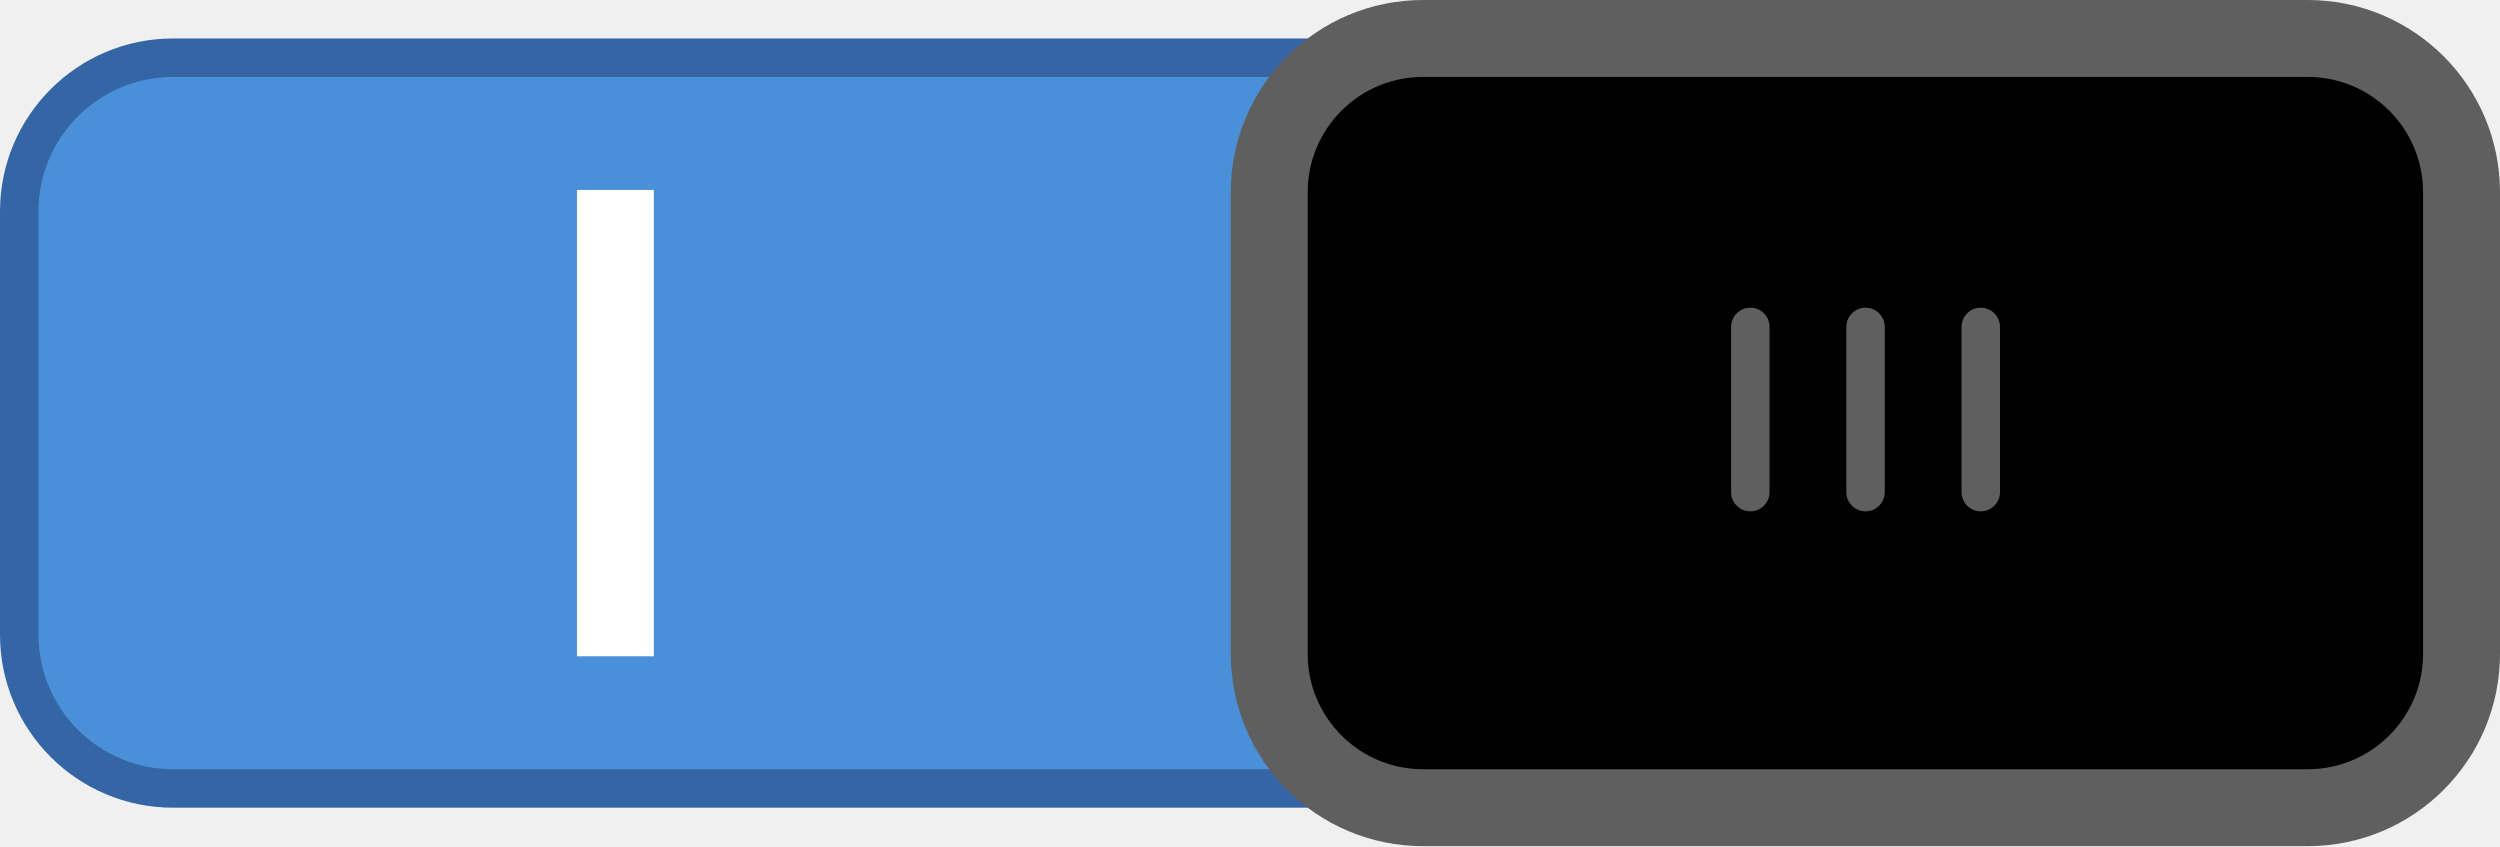
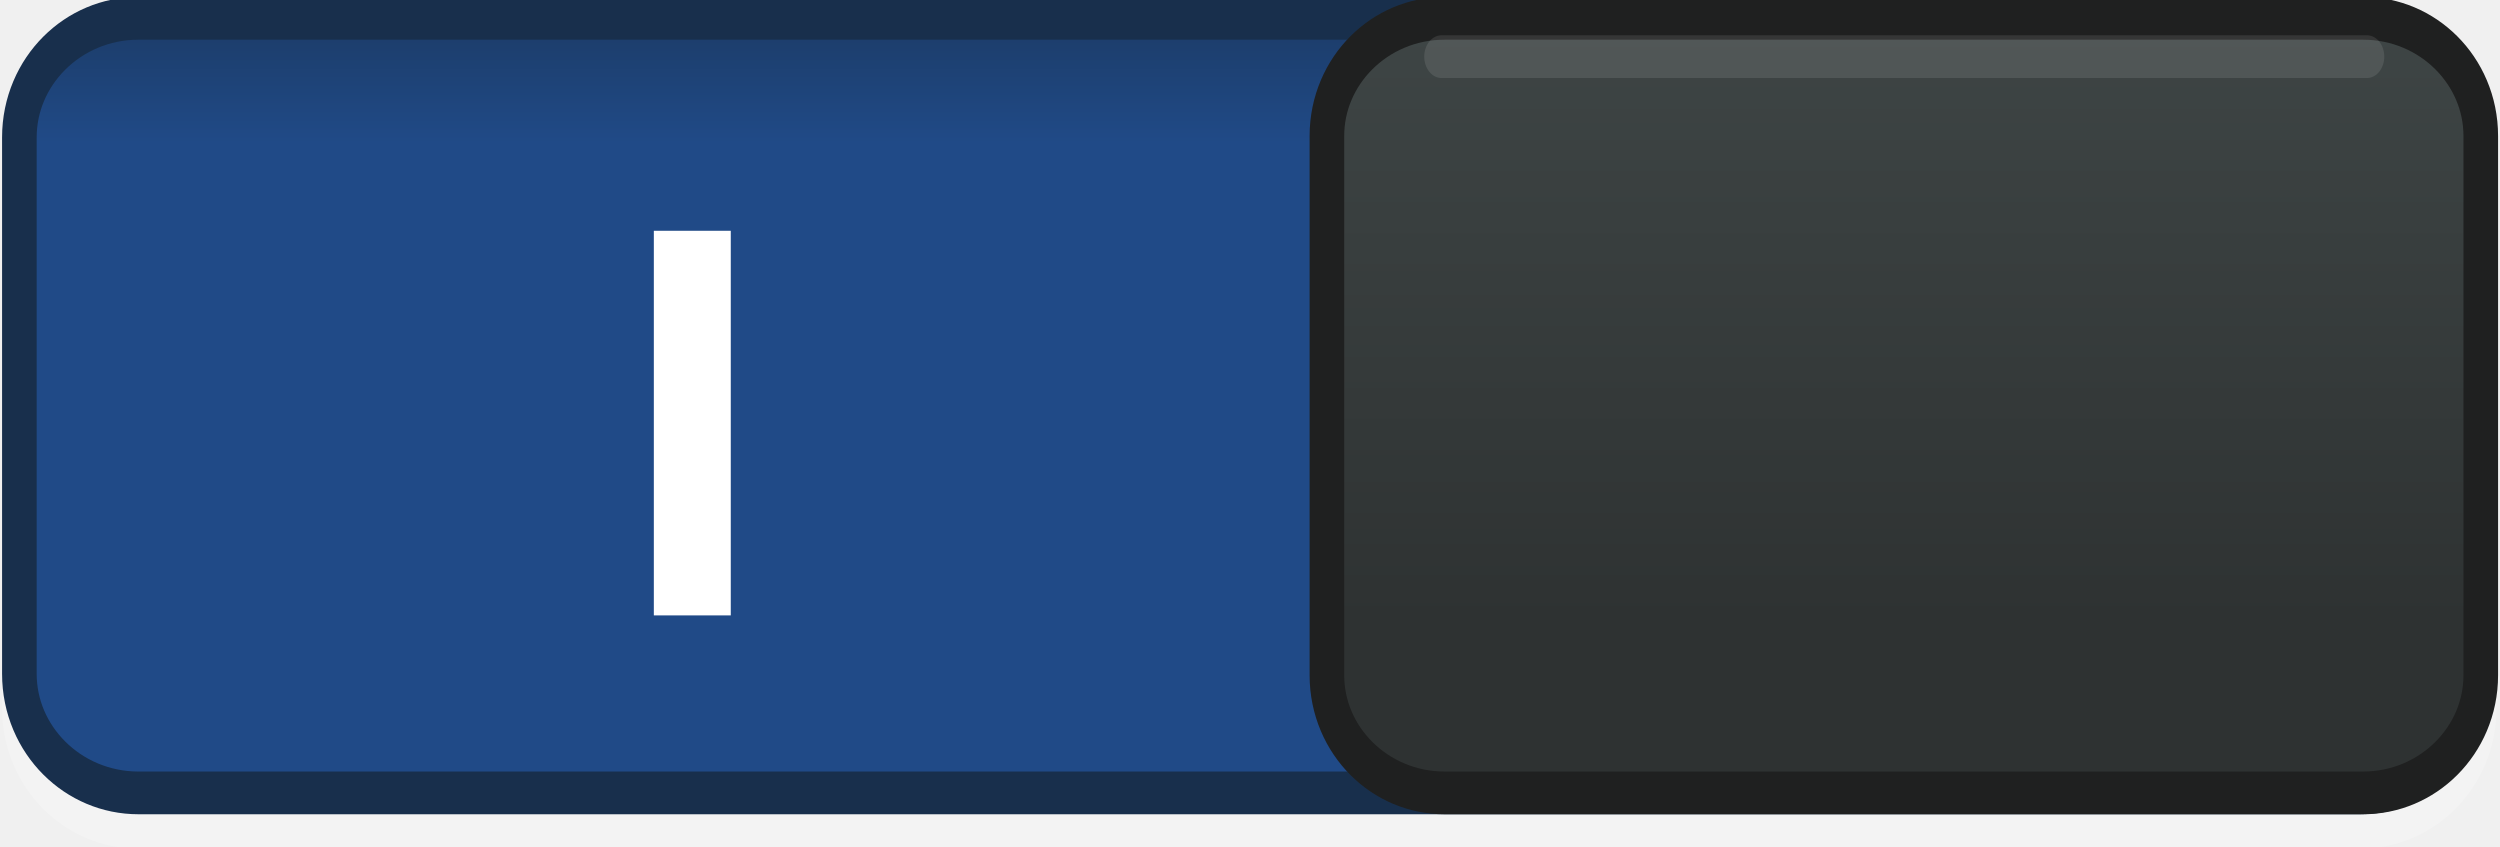
- <svg xmlns="http://www.w3.org/2000/svg" width="65" height="22" id="svg3199" version="1.1">
-   <defs id="defs3201">
-     </defs>
-   <g id="layer1" transform="translate(-342.5,-521.3622)">
-     <g style="display:inline" transform="translate(-453.5,448.3622)" id="g16453">
-       <rect style="color:#000000;fill:#4a90d9;fill-opacity:1;fill-rule:nonzero;stroke:#3465a4;stroke-width:1;stroke-linecap:round;stroke-linejoin:miter;stroke-miterlimit:4;stroke-opacity:1;stroke-dasharray:none;stroke-dashoffset:0;marker:none;visibility:visible;display:inline;overflow:visible;enable-background:accumulate" id="rect16256-9-4" width="63" height="19" x="-859.5" y="74.5" rx="4" ry="4" transform="scale(-1,1)" />
-       <rect style="fill:#000000;fill-opacity:1;stroke:#5f5f5f;stroke-width:2;stroke-linecap:round;stroke-linejoin:miter;stroke-miterlimit:4;stroke-opacity:1;stroke-dasharray:none;stroke-dashoffset:0;display:inline" id="rect16258-5-4" width="31" height="20" x="-860" y="74" rx="4" ry="4" transform="scale(-1,1)" />
-       <g style="display:inline" id="g16298-3-6" transform="matrix(-1,0,0,1,1651.132,-33.98629)">
-         <path id="path16265-3-5" d="m 803.632,115.486 0,4.295" style="fill:none;stroke:#5f5f5f;stroke-width:1px;stroke-linecap:round;stroke-linejoin:miter;stroke-opacity:1" />
-         <path id="path16265-0-2-0" d="m 806.628,115.486 0,4.295" style="fill:none;stroke:#5f5f5f;stroke-width:1px;stroke-linecap:round;stroke-linejoin:miter;stroke-opacity:1;display:inline" />
-         <path id="path16265-8-7-1" d="m 809.624,115.486 0,4.295" style="fill:none;stroke:#5f5f5f;stroke-width:1px;stroke-linecap:round;stroke-linejoin:miter;stroke-opacity:1;display:inline" />
+ <svg xmlns="http://www.w3.org/2000/svg" xmlns:xlink="http://www.w3.org/1999/xlink" width="65" height="22" id="svg2857" version="1.1">
+   <defs id="defs2859">
+     <linearGradient xlink:href="#linearGradient77461" id="linearGradient77551" gradientUnits="userSpaceOnUse" gradientTransform="matrix(1.306667,0,0,1,-841.6467,-483)" x1="1164.764" y1="962.937" x2="1164.764" y2="970.514" />
+     <linearGradient id="linearGradient77461">
+       <stop id="stop77463" offset="0" style="stop-color:#182f4c;stop-opacity:1" />
+       <stop id="stop77465" offset="1" style="stop-color:#204a87;stop-opacity:1" />
+     </linearGradient>
+     <linearGradient xlink:href="#linearGradient76469-7-7-4" id="linearGradient38024" gradientUnits="userSpaceOnUse" gradientTransform="matrix(1.021546,0,0,1.032258,717.2287,428.6847)" x1="6" y1="102.955" x2="6" y2="84.505" />
+     <linearGradient id="linearGradient76469-7-7-4">
+       <stop style="stop-color:#2e3232;stop-opacity:1" offset="0" id="stop76471-7-1-5" />
+       <stop style="stop-color:#3e4545;stop-opacity:1" offset="1" id="stop76473-9-0-0" />
+     </linearGradient>
+   </defs>
+   <g id="layer1" transform="translate(-444.6429,-781.3622)">
+     <g transform="matrix(0.6526046,0,0,0.8055442,99.59264,-636.3217)" id="g37994">
+       <g id="g37996" transform="translate(-115,1277)">
+         <rect style="color:#000000;fill:none;stroke:#ffffff;stroke-width:1.379;stroke-linecap:round;stroke-linejoin:miter;stroke-miterlimit:4;stroke-opacity:1;stroke-dasharray:none;stroke-dashoffset:0;marker:none;visibility:visible;display:inline;overflow:visible;enable-background:accumulate;opacity:0.196" id="rect13475" width="98" height="25" x="644.5" y="484.611" rx="4.743" ry="3.842" />
+         <rect ry="3.842" rx="4.743" y="483.5" x="644.5" height="25" width="98" id="rect38000" style="color:#000000;fill:url(#linearGradient77551);fill-opacity:1;fill-rule:nonzero;stroke:#182f4c;stroke-width:1.379;stroke-linecap:round;stroke-linejoin:miter;stroke-miterlimit:4;stroke-opacity:1;stroke-dasharray:none;stroke-dashoffset:0;marker:none;visibility:visible;display:inline;overflow:visible;enable-background:accumulate" />
      </g>
-       <path style="color:#000000;fill:#eeeeec;fill-opacity:1;fill-rule:nonzero;stroke:#ffffff;stroke-width:2;stroke-linecap:square;stroke-linejoin:miter;stroke-miterlimit:4;stroke-opacity:1;stroke-dasharray:none;stroke-dashoffset:0;marker:none;visibility:visible;display:inline;overflow:visible;enable-background:accumulate" d="m 16,27.938 0,10.125" id="path19232" transform="translate(796,51.00002)" />
+       <g transform="translate(2.0625,-2)" id="g38002">
+         <g transform="translate(-115,1247)" style="display:inline" id="g38004">
+           <rect ry="3.797" rx="4.687" y="515.5" x="694.53" height="25" width="45.97" id="rect38006" style="color:#000000;fill:url(#linearGradient38024);fill-opacity:1;fill-rule:nonzero;stroke:#1f2020;stroke-width:1.379;stroke-linecap:butt;stroke-linejoin:miter;stroke-miterlimit:4;stroke-opacity:1;stroke-dasharray:none;stroke-dashoffset:0;marker:none;visibility:visible;display:inline;overflow:visible;enable-background:accumulate" />
+           <path style="opacity:0.1;color:#000000;fill:none;stroke:#ffffff;stroke-width:1.379px;stroke-linecap:round;stroke-linejoin:miter;stroke-miterlimit:4;stroke-opacity:1;stroke-dasharray:none;stroke-dashoffset:0;marker:none;visibility:visible;display:inline;overflow:visible;enable-background:accumulate" d="m 699.097,516.736 36.869,0" id="path38016" />
+         </g>
+       </g>
+       <rect style="color:#000000;fill:#ffffff;fill-opacity:1;fill-rule:nonzero;stroke:none;stroke-width:1;marker:none;visibility:visible;display:inline;overflow:visible;enable-background:new" id="rect13678" width="3.065" height="12.414" x="554.777" y="1767.357" />
    </g>
  </g>
</svg>
